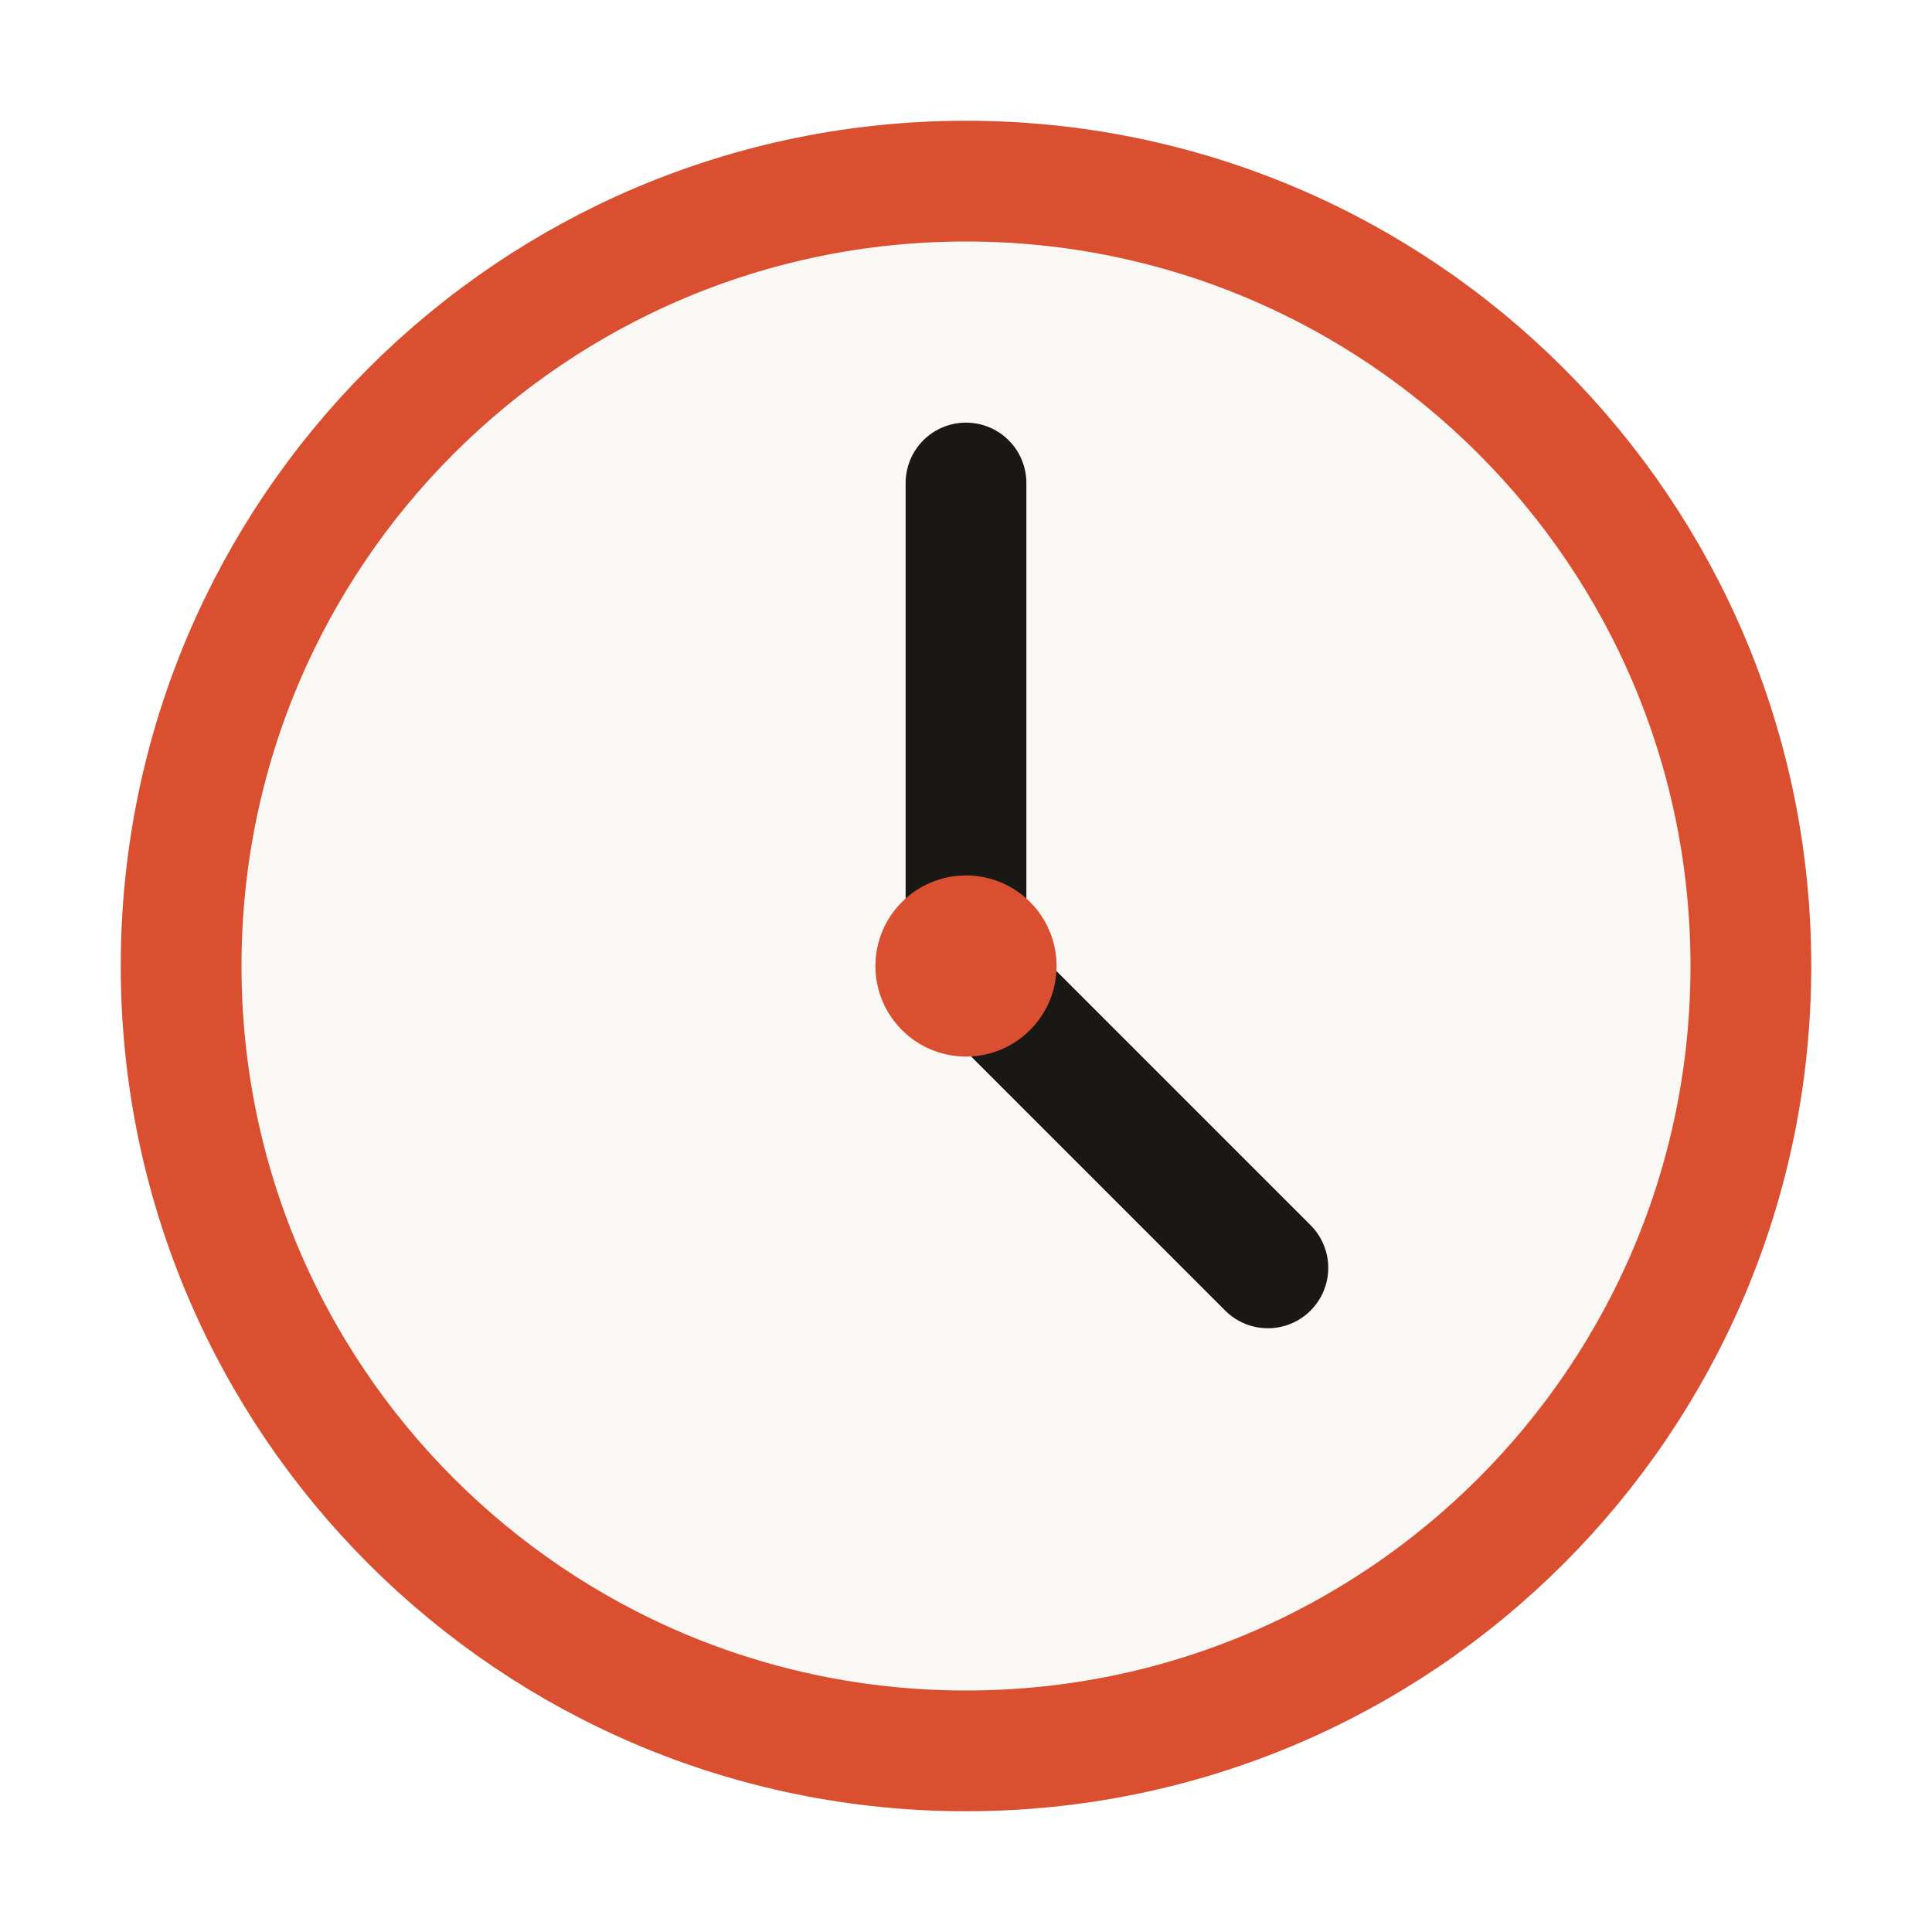
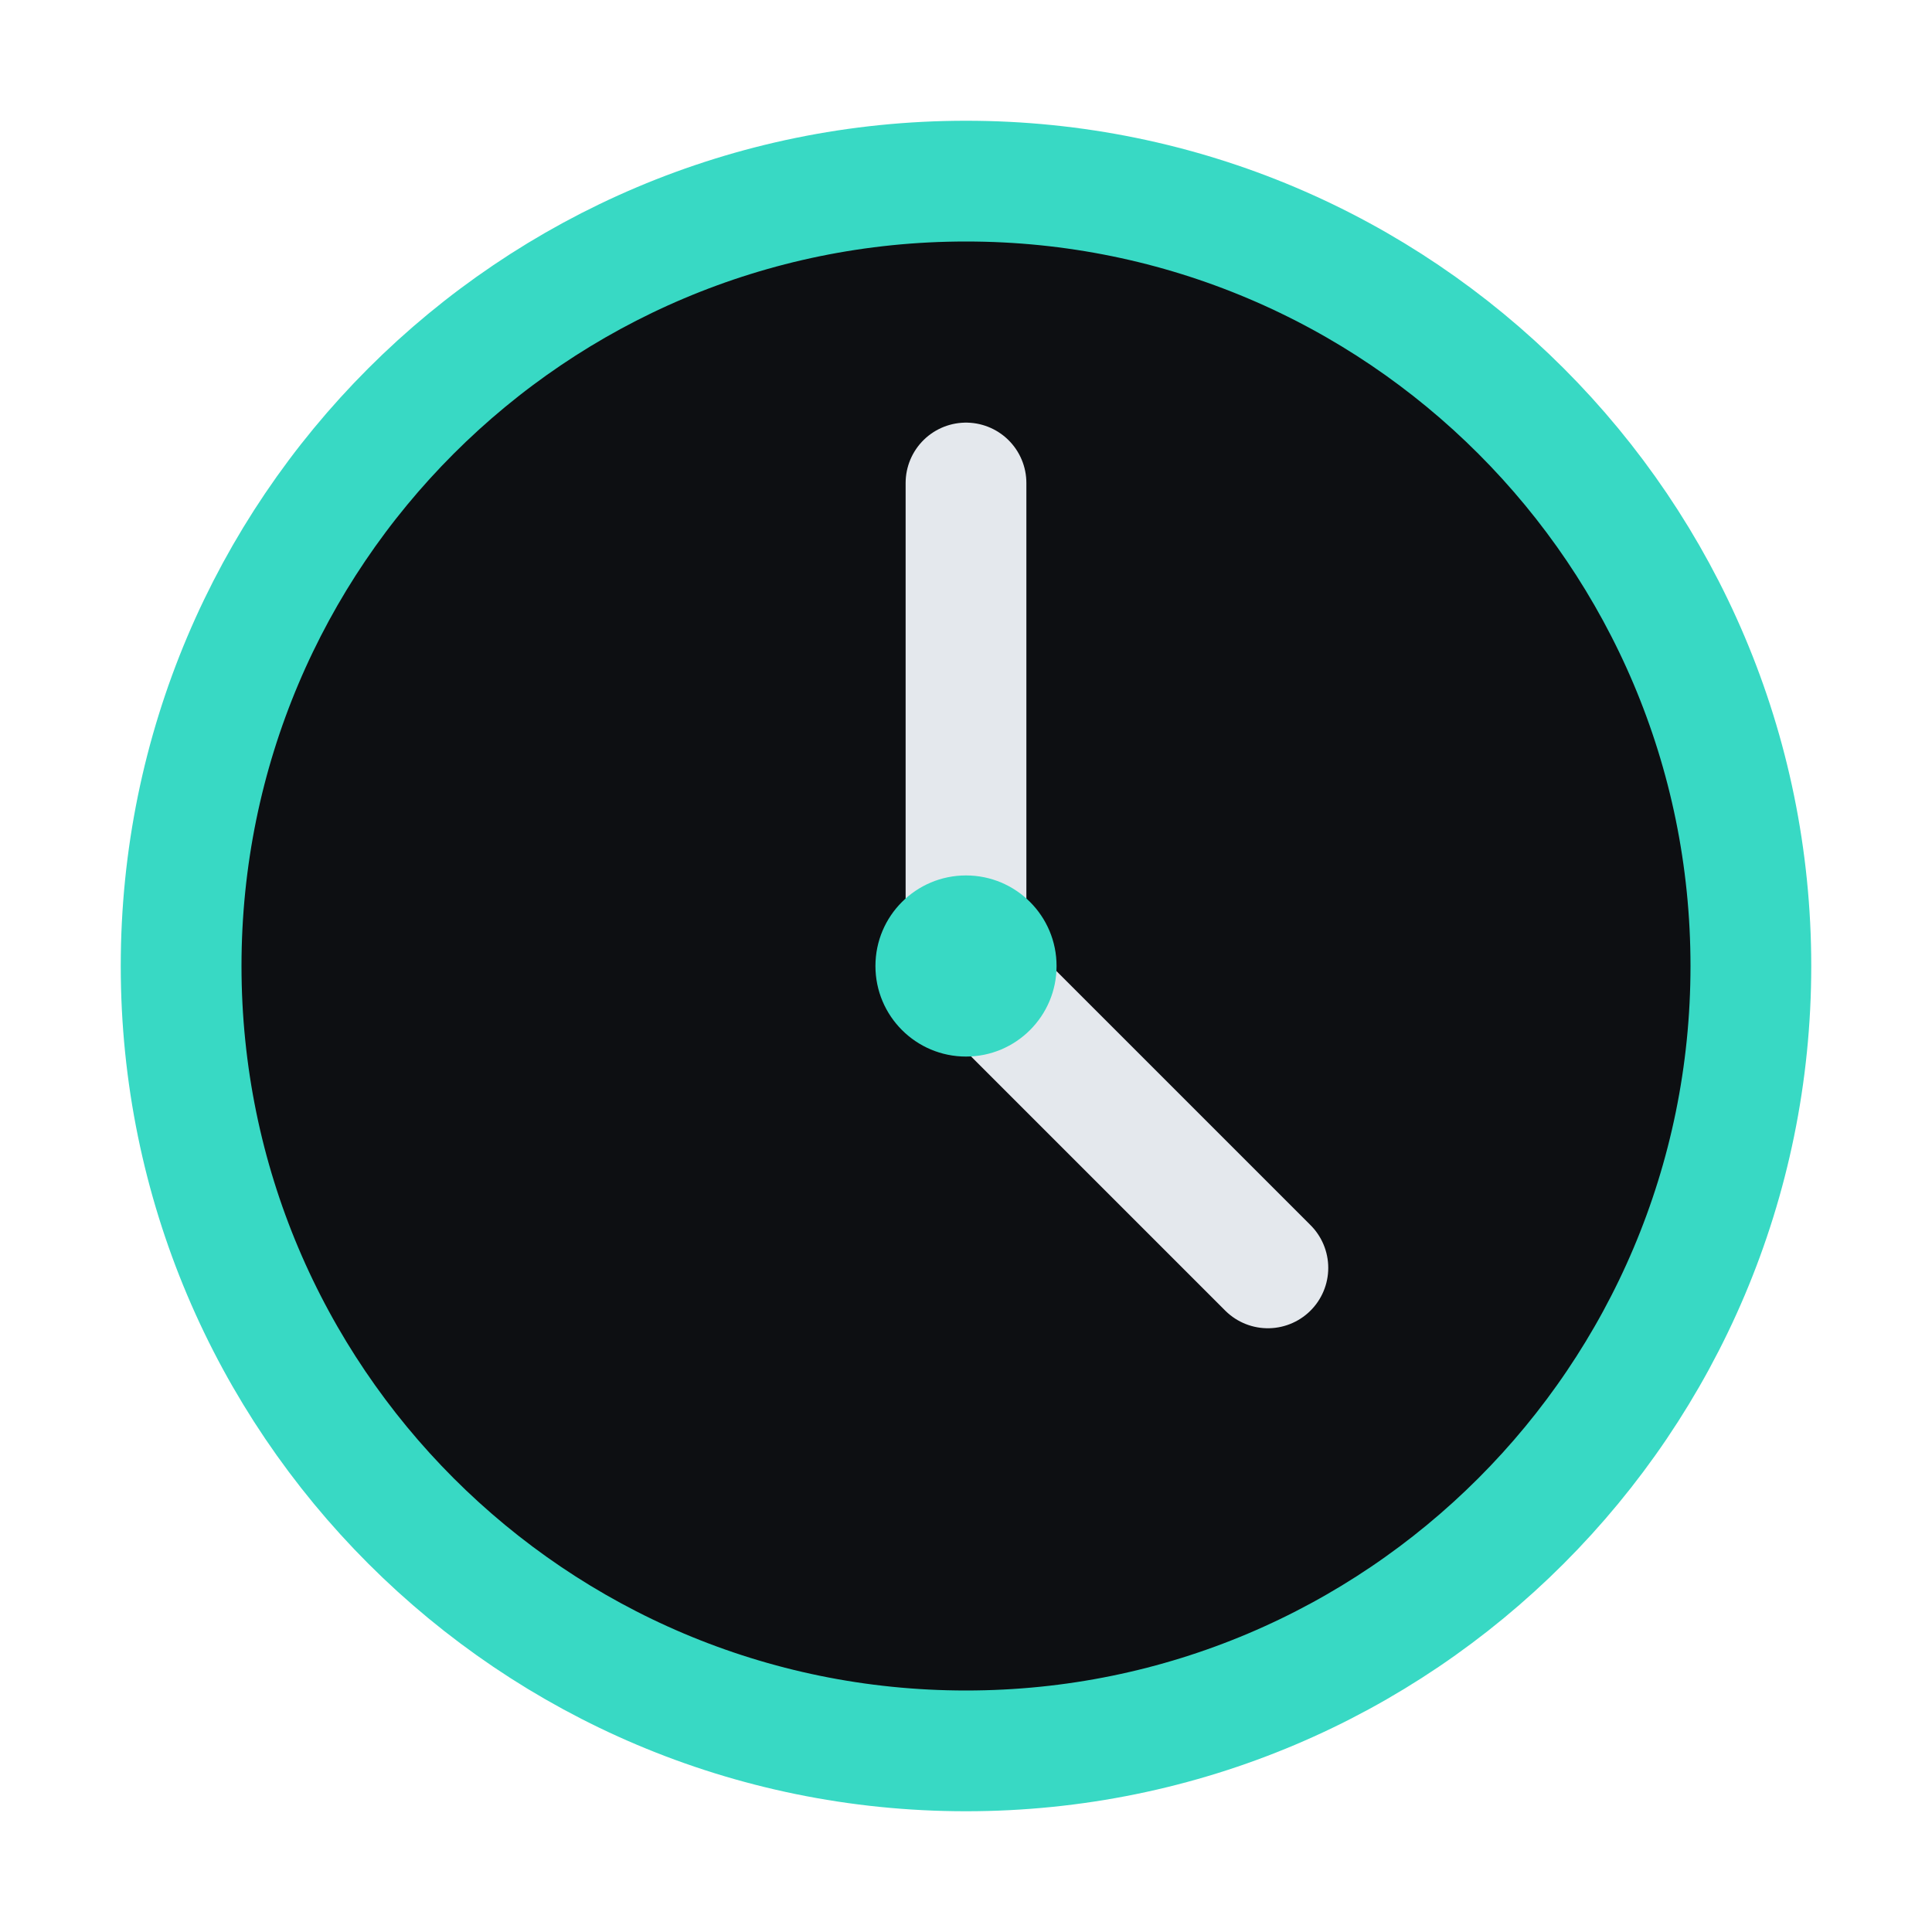
<svg xmlns="http://www.w3.org/2000/svg" width="32" height="32" viewBox="0 0 32 32" fill="none">
-   <circle cx="16" cy="16" r="13" stroke="#d94f30" stroke-width="2" fill="#faf8f5" />
-   <path d="M16 8V16L21 21" stroke="#1a1815" stroke-width="2" stroke-linecap="round" stroke-linejoin="round" />
-   <circle cx="16" cy="16" r="1.5" fill="#d94f30" />
+   <circle cx="16" cy="16" r="13" stroke="#38d9c4" stroke-width="2" fill="#0d0f12" />
+   <path d="M16 8V16L21 21" stroke="#e4e8ed" stroke-width="2" stroke-linecap="round" stroke-linejoin="round" />
+   <circle cx="16" cy="16" r="1.5" fill="#38d9c4" />
</svg>
